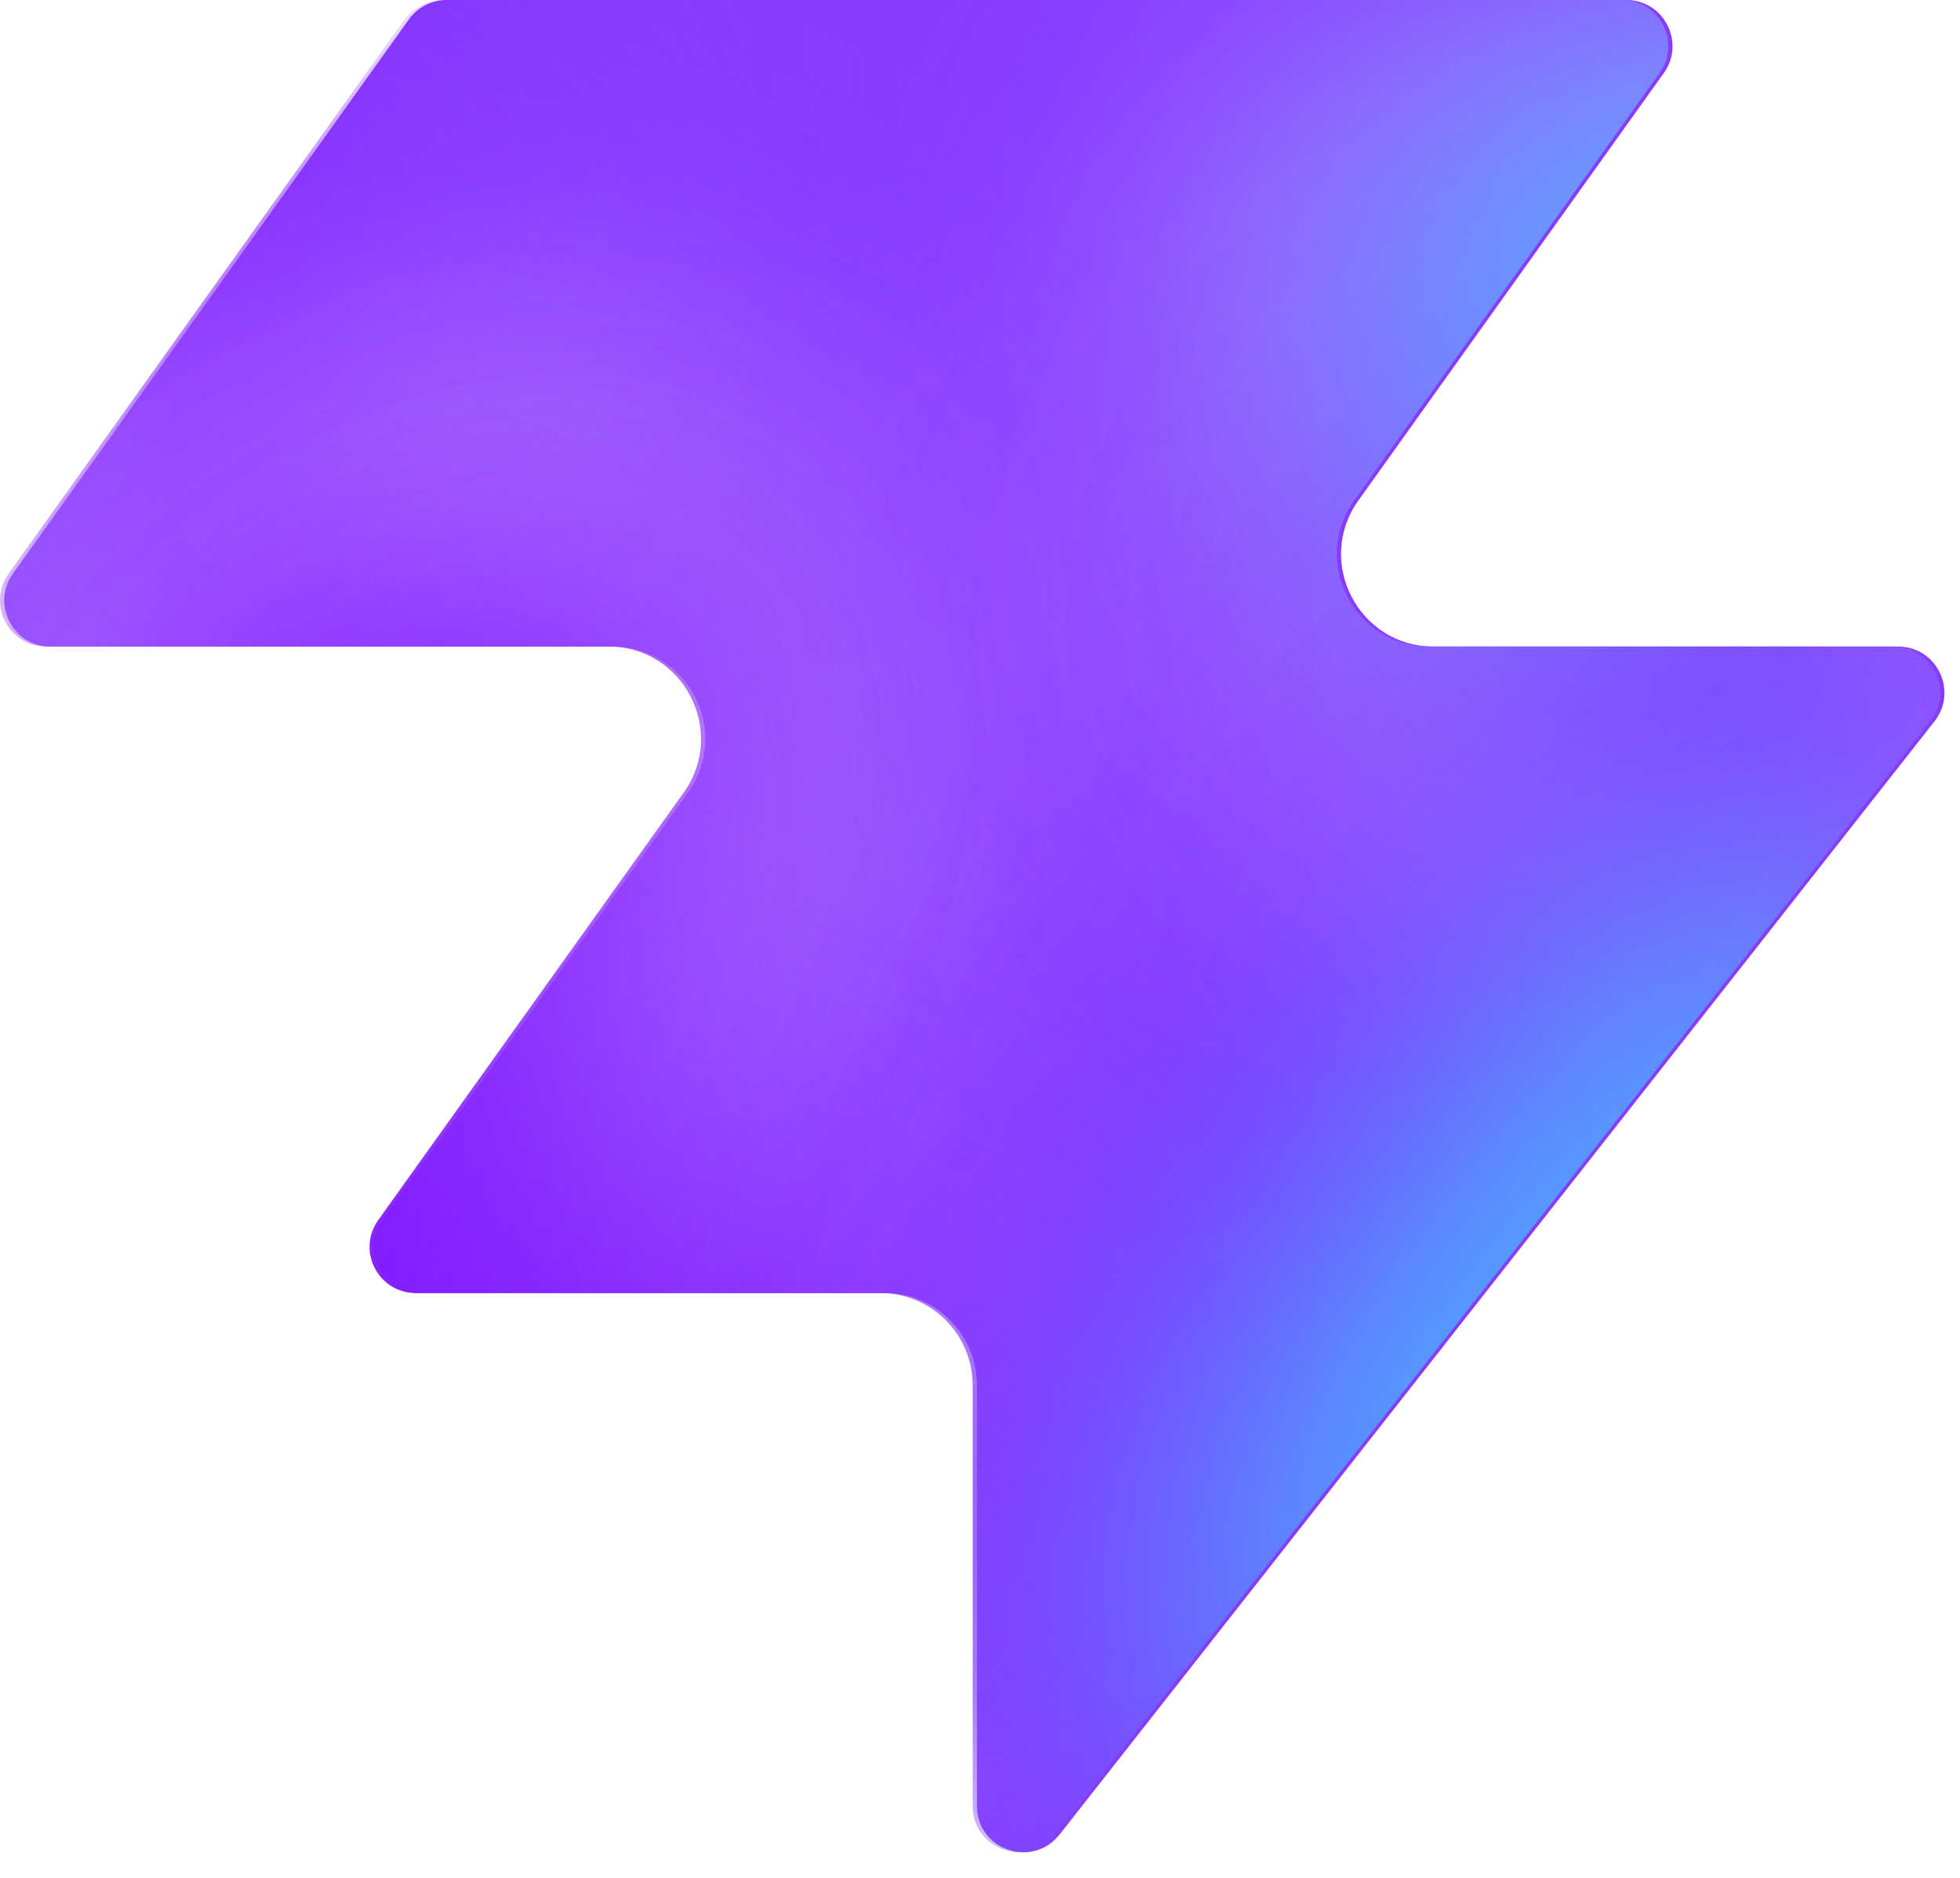
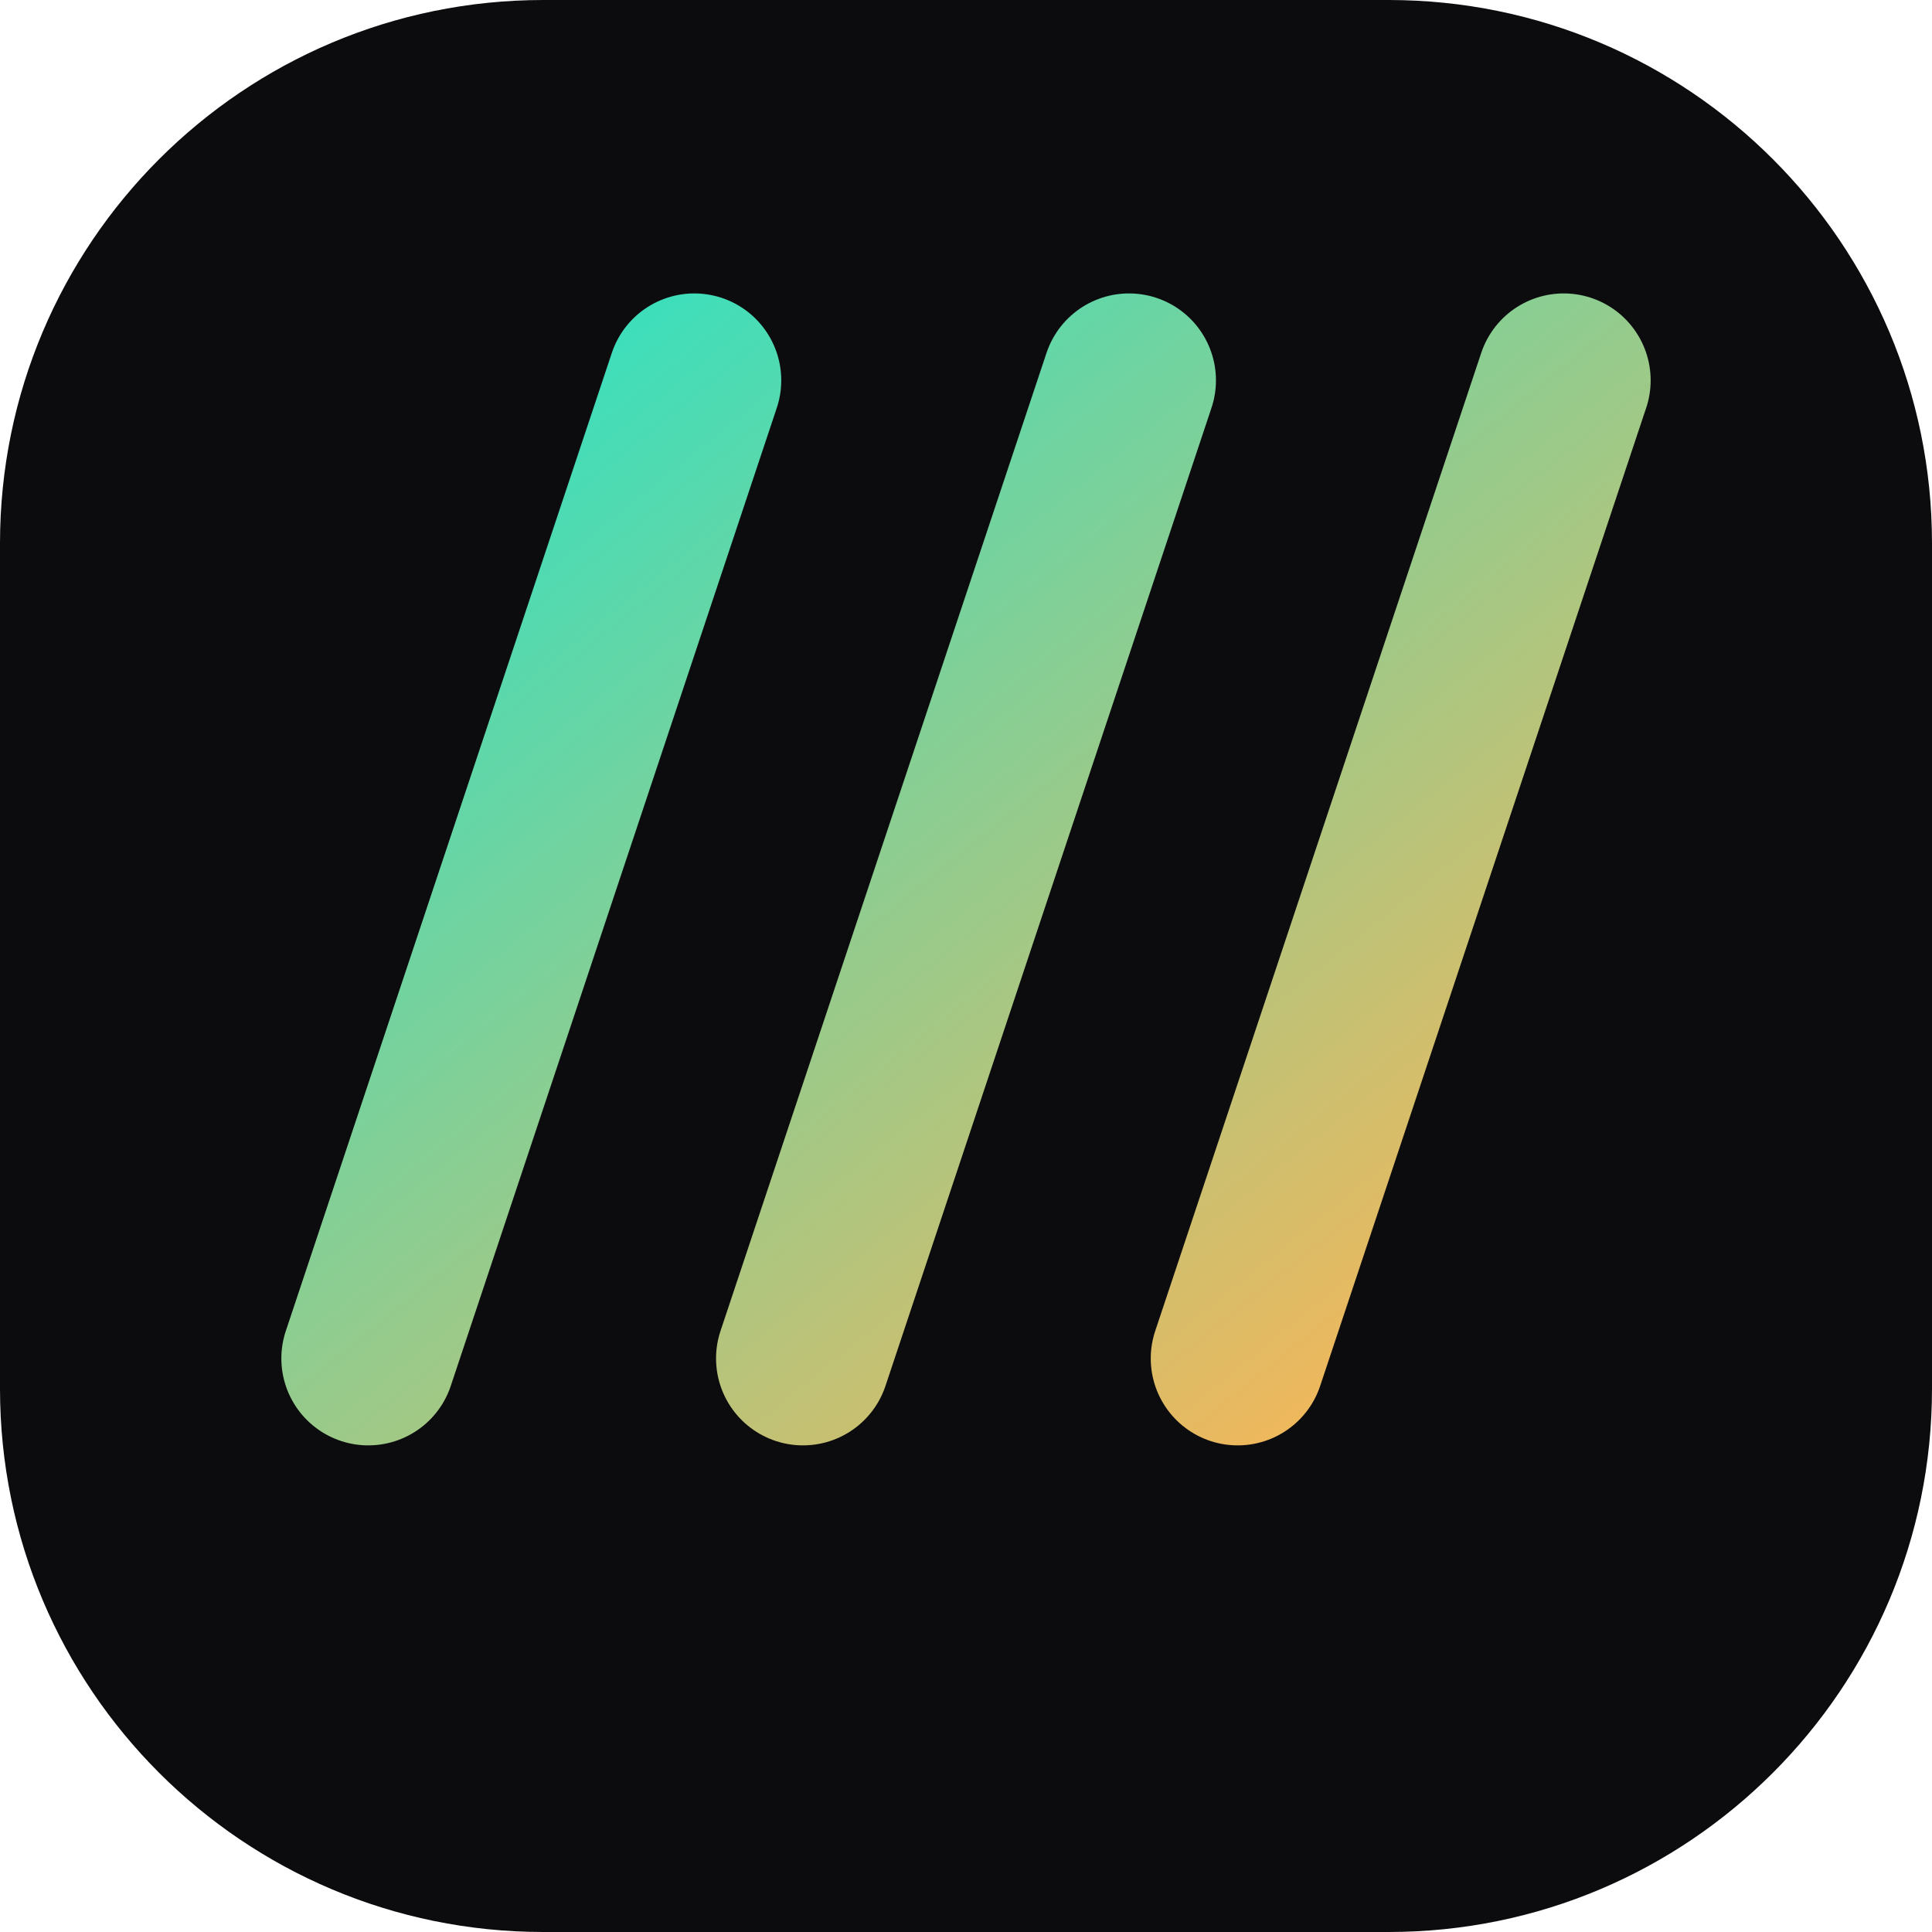
- <svg xmlns="http://www.w3.org/2000/svg" width="48" height="46" fill="none" viewBox="0 0 48 46">
-   <path fill="#863bff" d="M25.946 44.938c-.664.845-2.021.375-2.021-.698V33.937a2.26 2.26 0 0 0-2.262-2.262H10.287c-.92 0-1.456-1.04-.92-1.788l7.48-10.471c1.07-1.497 0-3.578-1.842-3.578H1.237c-.92 0-1.456-1.04-.92-1.788L10.013.474c.214-.297.556-.474.92-.474h28.894c.92 0 1.456 1.04.92 1.788l-7.48 10.471c-1.07 1.498 0 3.579 1.842 3.579h11.377c.943 0 1.473 1.088.89 1.83L25.947 44.94z" style="fill:#863bff;fill:color(display-p3 .525 .23 1);fill-opacity:1" />
-   <mask id="a" width="48" height="46" x="0" y="0" maskUnits="userSpaceOnUse" style="mask-type:alpha">
-     <path fill="#000" d="M25.842 44.938c-.664.844-2.021.375-2.021-.698V33.937a2.26 2.26 0 0 0-2.262-2.262H10.183c-.92 0-1.456-1.04-.92-1.788l7.48-10.471c1.07-1.498 0-3.579-1.842-3.579H1.133c-.92 0-1.456-1.04-.92-1.787L9.91.473c.214-.297.556-.474.92-.474h28.894c.92 0 1.456 1.04.92 1.788l-7.48 10.471c-1.07 1.498 0 3.578 1.842 3.578h11.377c.943 0 1.473 1.088.89 1.832L25.843 44.94z" style="fill:#000;fill-opacity:1" />
-   </mask>
-   <g mask="url(#a)">
-     <g filter="url(#b)">
-       <ellipse cx="5.508" cy="14.704" fill="#ede6ff" rx="5.508" ry="14.704" style="fill:#ede6ff;fill:color(display-p3 .927 .903 1);fill-opacity:1" transform="matrix(.00324 1 1 -.00324 -4.47 31.516)" />
-     </g>
-     <g filter="url(#c)">
-       <ellipse cx="10.399" cy="29.851" fill="#ede6ff" rx="10.399" ry="29.851" style="fill:#ede6ff;fill:color(display-p3 .927 .903 1);fill-opacity:1" transform="matrix(.00324 1 1 -.00324 -39.328 7.883)" />
-     </g>
-     <g filter="url(#d)">
-       <ellipse cx="5.508" cy="30.487" fill="#7e14ff" rx="5.508" ry="30.487" style="fill:#7e14ff;fill:color(display-p3 .492 .077 1);fill-opacity:1" transform="rotate(89.814 -25.913 -14.639)scale(1 -1)" />
-     </g>
-     <g filter="url(#e)">
-       <ellipse cx="5.508" cy="30.599" fill="#7e14ff" rx="5.508" ry="30.599" style="fill:#7e14ff;fill:color(display-p3 .492 .077 1);fill-opacity:1" transform="rotate(89.814 -32.644 -3.334)scale(1 -1)" />
-     </g>
-     <g filter="url(#f)">
-       <ellipse cx="5.508" cy="30.599" fill="#7e14ff" rx="5.508" ry="30.599" style="fill:#7e14ff;fill:color(display-p3 .492 .077 1);fill-opacity:1" transform="matrix(.00324 1 1 -.00324 -34.34 30.47)" />
-     </g>
-     <g filter="url(#g)">
-       <ellipse cx="14.072" cy="22.078" fill="#ede6ff" rx="14.072" ry="22.078" style="fill:#ede6ff;fill:color(display-p3 .927 .903 1);fill-opacity:1" transform="rotate(93.35 24.506 48.493)scale(-1 1)" />
-     </g>
-     <g filter="url(#h)">
-       <ellipse cx="3.47" cy="21.501" fill="#7e14ff" rx="3.47" ry="21.501" style="fill:#7e14ff;fill:color(display-p3 .492 .077 1);fill-opacity:1" transform="rotate(89.009 28.708 47.59)scale(-1 1)" />
-     </g>
-     <g filter="url(#i)">
-       <ellipse cx="3.47" cy="21.501" fill="#7e14ff" rx="3.47" ry="21.501" style="fill:#7e14ff;fill:color(display-p3 .492 .077 1);fill-opacity:1" transform="rotate(89.009 28.708 47.59)scale(-1 1)" />
-     </g>
-     <g filter="url(#j)">
-       <ellipse cx=".387" cy="8.972" fill="#7e14ff" rx="4.407" ry="29.108" style="fill:#7e14ff;fill:color(display-p3 .492 .077 1);fill-opacity:1" transform="rotate(39.51 .387 8.972)" />
-     </g>
-     <g filter="url(#k)">
-       <ellipse cx="47.523" cy="-6.092" fill="#7e14ff" rx="4.407" ry="29.108" style="fill:#7e14ff;fill:color(display-p3 .492 .077 1);fill-opacity:1" transform="rotate(37.892 47.523 -6.092)" />
-     </g>
-     <g filter="url(#l)">
-       <ellipse cx="41.412" cy="6.333" fill="#47bfff" rx="5.971" ry="9.665" style="fill:#47bfff;fill:color(display-p3 .28 .748 1);fill-opacity:1" transform="rotate(37.892 41.412 6.333)" />
-     </g>
-     <g filter="url(#m)">
-       <ellipse cx="-1.879" cy="38.332" fill="#7e14ff" rx="4.407" ry="29.108" style="fill:#7e14ff;fill:color(display-p3 .492 .077 1);fill-opacity:1" transform="rotate(37.892 -1.88 38.332)" />
-     </g>
-     <g filter="url(#n)">
-       <ellipse cx="-1.879" cy="38.332" fill="#7e14ff" rx="4.407" ry="29.108" style="fill:#7e14ff;fill:color(display-p3 .492 .077 1);fill-opacity:1" transform="rotate(37.892 -1.88 38.332)" />
-     </g>
-     <g filter="url(#o)">
-       <ellipse cx="35.651" cy="29.907" fill="#7e14ff" rx="4.407" ry="29.108" style="fill:#7e14ff;fill:color(display-p3 .492 .077 1);fill-opacity:1" transform="rotate(37.892 35.651 29.907)" />
-     </g>
-     <g filter="url(#p)">
-       <ellipse cx="38.418" cy="32.4" fill="#47bfff" rx="5.971" ry="15.297" style="fill:#47bfff;fill:color(display-p3 .28 .748 1);fill-opacity:1" transform="rotate(37.892 38.418 32.4)" />
-     </g>
+ <svg xmlns="http://www.w3.org/2000/svg" viewBox="0 0 32 32" fill="none">
+   <defs>
+     <linearGradient id="g" x1="0" y1="0" x2="1" y2="1">
+       <stop stop-color="#2de2c4" />
+       <stop offset="1" stop-color="#ffb454" />
+     </linearGradient>
+   </defs>
+   <rect width="32" height="32" rx="9" fill="#0c0c0e" />
+   <g transform="translate(2.5 4.5) scale(.9)" stroke="url(#g)" stroke-width="3.2" stroke-linecap="round">
+     <path d="M10 2 4 20M18 2l-6 18M26 2l-6 18" />
  </g>
-   <defs>
-     <filter id="b" width="60.045" height="41.654" x="-19.77" y="16.149" color-interpolation-filters="sRGB" filterUnits="userSpaceOnUse">
-       <feFlood flood-opacity="0" result="BackgroundImageFix" />
-       <feBlend in="SourceGraphic" in2="BackgroundImageFix" result="shape" />
-       <feGaussianBlur result="effect1_foregroundBlur_2002_17158" stdDeviation="7.659" />
-     </filter>
-     <filter id="c" width="90.34" height="51.437" x="-54.613" y="-7.533" color-interpolation-filters="sRGB" filterUnits="userSpaceOnUse">
-       <feFlood flood-opacity="0" result="BackgroundImageFix" />
-       <feBlend in="SourceGraphic" in2="BackgroundImageFix" result="shape" />
-       <feGaussianBlur result="effect1_foregroundBlur_2002_17158" stdDeviation="7.659" />
-     </filter>
-     <filter id="d" width="79.355" height="29.4" x="-49.64" y="2.03" color-interpolation-filters="sRGB" filterUnits="userSpaceOnUse">
-       <feFlood flood-opacity="0" result="BackgroundImageFix" />
-       <feBlend in="SourceGraphic" in2="BackgroundImageFix" result="shape" />
-       <feGaussianBlur result="effect1_foregroundBlur_2002_17158" stdDeviation="4.596" />
-     </filter>
-     <filter id="e" width="79.579" height="29.4" x="-45.045" y="20.029" color-interpolation-filters="sRGB" filterUnits="userSpaceOnUse">
-       <feFlood flood-opacity="0" result="BackgroundImageFix" />
-       <feBlend in="SourceGraphic" in2="BackgroundImageFix" result="shape" />
-       <feGaussianBlur result="effect1_foregroundBlur_2002_17158" stdDeviation="4.596" />
-     </filter>
-     <filter id="f" width="79.579" height="29.4" x="-43.513" y="21.178" color-interpolation-filters="sRGB" filterUnits="userSpaceOnUse">
-       <feFlood flood-opacity="0" result="BackgroundImageFix" />
-       <feBlend in="SourceGraphic" in2="BackgroundImageFix" result="shape" />
-       <feGaussianBlur result="effect1_foregroundBlur_2002_17158" stdDeviation="4.596" />
-     </filter>
-     <filter id="g" width="74.749" height="58.852" x="15.756" y="-17.901" color-interpolation-filters="sRGB" filterUnits="userSpaceOnUse">
-       <feFlood flood-opacity="0" result="BackgroundImageFix" />
-       <feBlend in="SourceGraphic" in2="BackgroundImageFix" result="shape" />
-       <feGaussianBlur result="effect1_foregroundBlur_2002_17158" stdDeviation="7.659" />
-     </filter>
-     <filter id="h" width="61.377" height="25.362" x="23.548" y="2.284" color-interpolation-filters="sRGB" filterUnits="userSpaceOnUse">
-       <feFlood flood-opacity="0" result="BackgroundImageFix" />
-       <feBlend in="SourceGraphic" in2="BackgroundImageFix" result="shape" />
-       <feGaussianBlur result="effect1_foregroundBlur_2002_17158" stdDeviation="4.596" />
-     </filter>
-     <filter id="i" width="61.377" height="25.362" x="23.548" y="2.284" color-interpolation-filters="sRGB" filterUnits="userSpaceOnUse">
-       <feFlood flood-opacity="0" result="BackgroundImageFix" />
-       <feBlend in="SourceGraphic" in2="BackgroundImageFix" result="shape" />
-       <feGaussianBlur result="effect1_foregroundBlur_2002_17158" stdDeviation="4.596" />
-     </filter>
-     <filter id="j" width="56.045" height="63.649" x="-27.636" y="-22.853" color-interpolation-filters="sRGB" filterUnits="userSpaceOnUse">
-       <feFlood flood-opacity="0" result="BackgroundImageFix" />
-       <feBlend in="SourceGraphic" in2="BackgroundImageFix" result="shape" />
-       <feGaussianBlur result="effect1_foregroundBlur_2002_17158" stdDeviation="4.596" />
-     </filter>
-     <filter id="k" width="54.814" height="64.646" x="20.116" y="-38.415" color-interpolation-filters="sRGB" filterUnits="userSpaceOnUse">
-       <feFlood flood-opacity="0" result="BackgroundImageFix" />
-       <feBlend in="SourceGraphic" in2="BackgroundImageFix" result="shape" />
-       <feGaussianBlur result="effect1_foregroundBlur_2002_17158" stdDeviation="4.596" />
-     </filter>
-     <filter id="l" width="33.541" height="35.313" x="24.641" y="-11.323" color-interpolation-filters="sRGB" filterUnits="userSpaceOnUse">
-       <feFlood flood-opacity="0" result="BackgroundImageFix" />
-       <feBlend in="SourceGraphic" in2="BackgroundImageFix" result="shape" />
-       <feGaussianBlur result="effect1_foregroundBlur_2002_17158" stdDeviation="4.596" />
-     </filter>
-     <filter id="m" width="54.814" height="64.646" x="-29.286" y="6.009" color-interpolation-filters="sRGB" filterUnits="userSpaceOnUse">
-       <feFlood flood-opacity="0" result="BackgroundImageFix" />
-       <feBlend in="SourceGraphic" in2="BackgroundImageFix" result="shape" />
-       <feGaussianBlur result="effect1_foregroundBlur_2002_17158" stdDeviation="4.596" />
-     </filter>
-     <filter id="n" width="54.814" height="64.646" x="-29.286" y="6.009" color-interpolation-filters="sRGB" filterUnits="userSpaceOnUse">
-       <feFlood flood-opacity="0" result="BackgroundImageFix" />
-       <feBlend in="SourceGraphic" in2="BackgroundImageFix" result="shape" />
-       <feGaussianBlur result="effect1_foregroundBlur_2002_17158" stdDeviation="4.596" />
-     </filter>
-     <filter id="o" width="54.814" height="64.646" x="8.244" y="-2.416" color-interpolation-filters="sRGB" filterUnits="userSpaceOnUse">
-       <feFlood flood-opacity="0" result="BackgroundImageFix" />
-       <feBlend in="SourceGraphic" in2="BackgroundImageFix" result="shape" />
-       <feGaussianBlur result="effect1_foregroundBlur_2002_17158" stdDeviation="4.596" />
-     </filter>
-     <filter id="p" width="39.409" height="43.623" x="18.713" y="10.588" color-interpolation-filters="sRGB" filterUnits="userSpaceOnUse">
-       <feFlood flood-opacity="0" result="BackgroundImageFix" />
-       <feBlend in="SourceGraphic" in2="BackgroundImageFix" result="shape" />
-       <feGaussianBlur result="effect1_foregroundBlur_2002_17158" stdDeviation="4.596" />
-     </filter>
-   </defs>
</svg>
